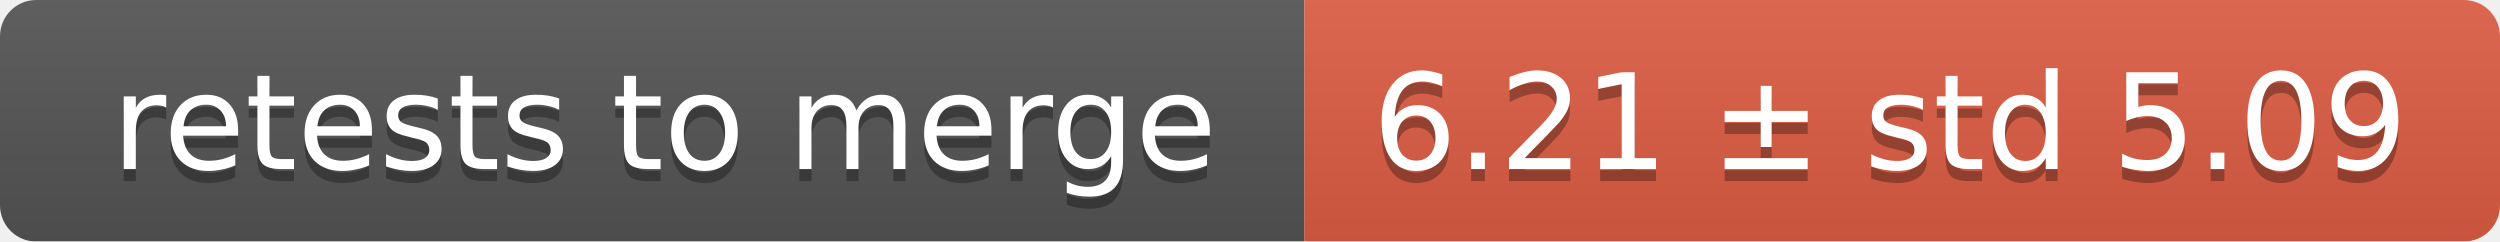
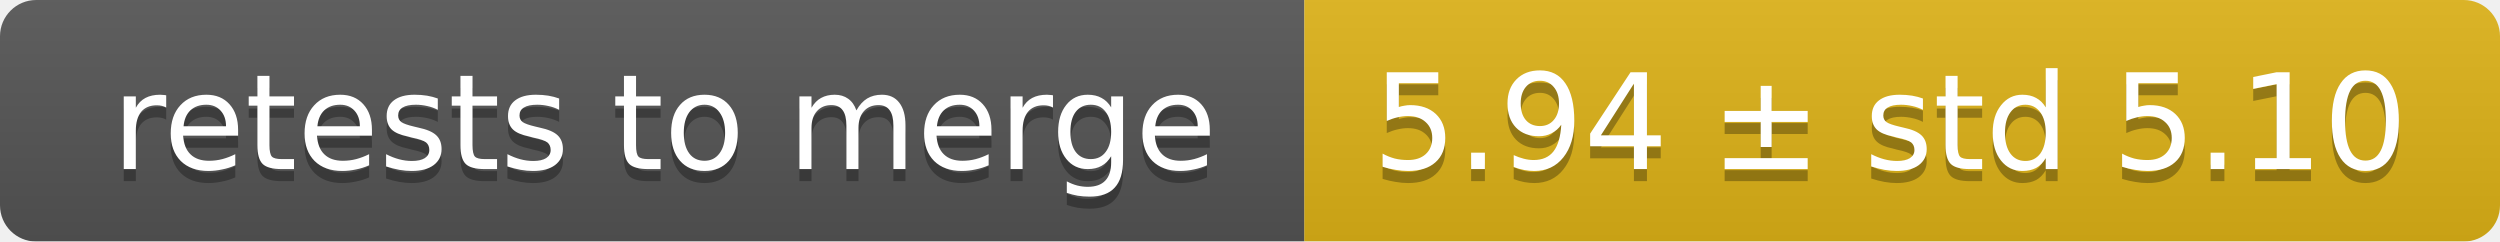
<svg xmlns="http://www.w3.org/2000/svg" width="207" height="20">
  <linearGradient id="smooth" x2="0" y2="100%">
    <stop offset="0" stop-color="#bbb" stop-opacity=".1" />
    <stop offset="1" stop-opacity=".1" />
  </linearGradient>
  <mask id="round">
    <rect width="207" height="20" rx="3" fill="#fff" />
  </mask>
  <g mask="url(#round)">
    <rect width="108" height="20" fill="#555" />
-     <rect x="108" width="99" height="20" fill="#e05d44" />
+     <rect x="108" width="99" height="20" fill="#dfb317" />
    <rect width="207" height="20" fill="url(#smooth)" />
  </g>
  <g fill="#fff" text-anchor="middle" font-family="DejaVu Sans,Verdana,Geneva,sans-serif" font-size="11">
    <text x="55" y="15" fill="#010101" fill-opacity=".3">retests to merge</text>
    <text x="55" y="14">retests to merge</text>
-     <text x="156.5" y="15" fill="#010101" fill-opacity=".3">6.21 ± std 5.09</text>
-     <text x="156.5" y="14">6.21 ± std 5.09</text>
+     <text x="156.5" y="15" fill="#010101" fill-opacity=".3">5.94 ± std 5.10</text>
+     <text x="156.5" y="14">5.94 ± std 5.10</text>
  </g>
</svg>
